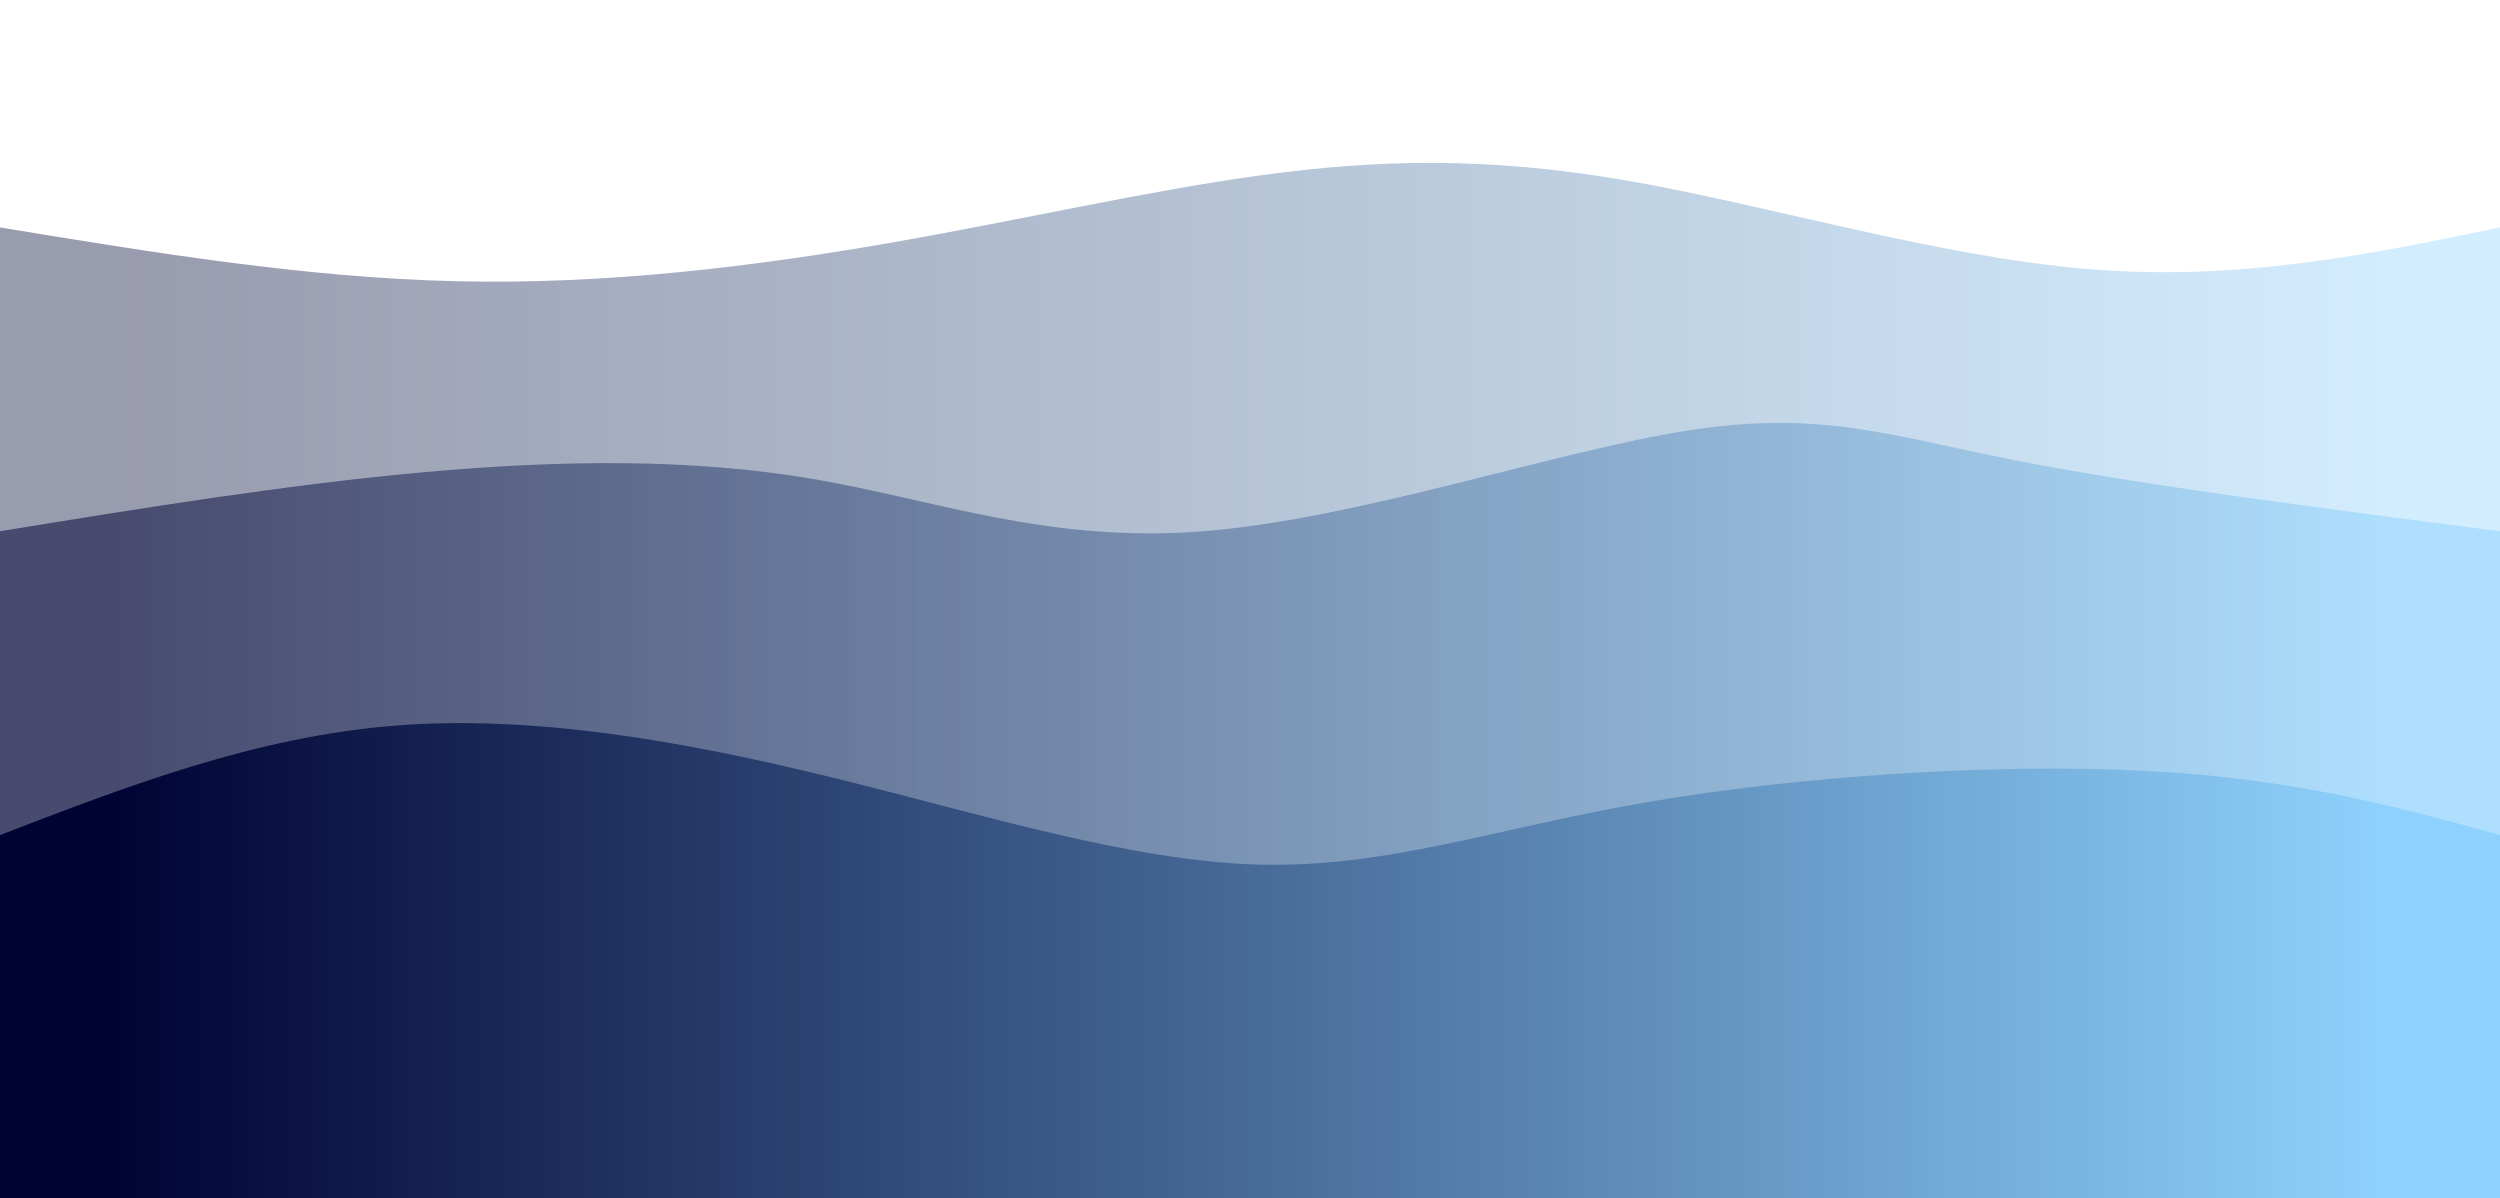
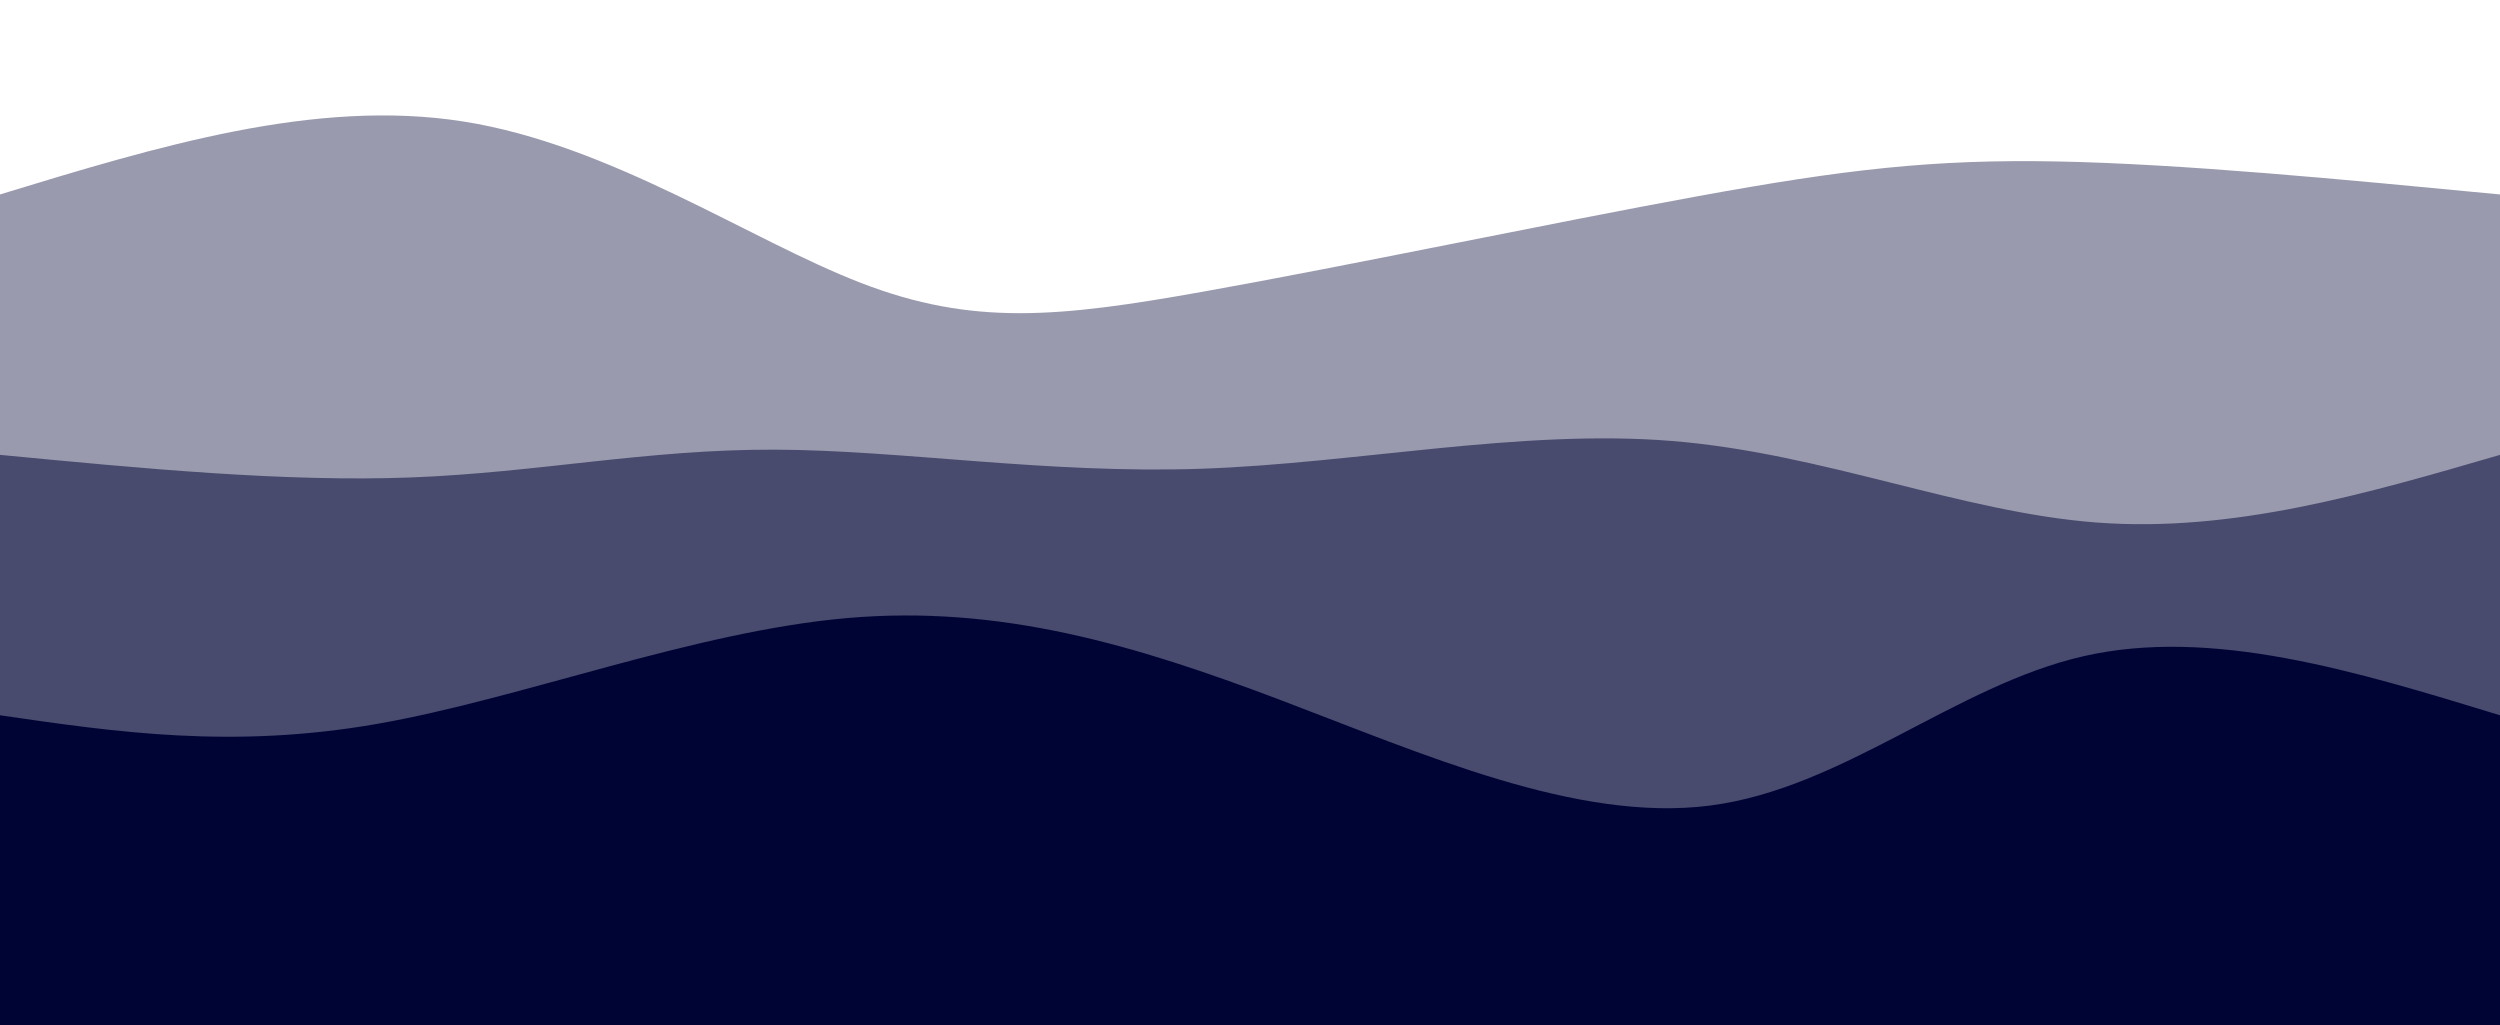
- <svg xmlns="http://www.w3.org/2000/svg" width="100%" height="100%" id="svg" viewBox="0 0 1440 690" class="transition duration-300 ease-in-out delay-150">
-   <defs>
-     <linearGradient id="gradient" x1="0%" y1="50%" x2="100%" y2="50%">
-       <stop offset="5%" stop-color="#000435" />
-       <stop offset="95%" stop-color="#8ED1FC" />
-     </linearGradient>
-   </defs>
-   <path d="M 0,700 L 0,131 C 88.205,145.505 176.41,160.01 263,162 C 349.59,163.99 434.564,153.464 512,140 C 589.436,126.536 659.333,110.133 726,101 C 792.667,91.867 856.103,90.003 937,104 C 1017.897,117.997 1116.256,147.856 1203,155 C 1289.744,162.144 1364.872,146.572 1440,131 L 1440,700 L 0,700 Z" stroke="none" stroke-width="0" fill="url(#gradient)" fill-opacity="0.4" class="transition-all duration-300 ease-in-out delay-150 path-0" />
-   <defs>
-     <linearGradient id="gradient" x1="0%" y1="50%" x2="100%" y2="50%">
-       <stop offset="5%" stop-color="#000435" />
-       <stop offset="95%" stop-color="#8ED1FC" />
-     </linearGradient>
-   </defs>
-   <path d="M 0,700 L 0,306 C 82.459,292.577 164.918,279.154 244,272 C 323.082,264.846 398.787,263.962 469,276 C 539.213,288.038 603.933,313 693,306 C 782.067,299 895.479,260.038 972,248 C 1048.521,235.962 1088.149,250.846 1160,265 C 1231.851,279.154 1335.926,292.577 1440,306 L 1440,700 L 0,700 Z" stroke="none" stroke-width="0" fill="url(#gradient)" fill-opacity="0.53" class="transition-all duration-300 ease-in-out delay-150 path-1" />
-   <defs>
-     <linearGradient id="gradient" x1="0%" y1="50%" x2="100%" y2="50%">
-       <stop offset="5%" stop-color="#000435" />
-       <stop offset="95%" stop-color="#8ED1FC" />
-     </linearGradient>
-   </defs>
-   <path d="M 0,700 L 0,481 C 73.431,452.731 146.862,424.462 227,418 C 307.138,411.538 393.985,426.885 480,448 C 566.015,469.115 651.2,496 725,498 C 798.8,500 861.215,477.115 949,462 C 1036.785,446.885 1149.938,439.538 1236,444 C 1322.062,448.462 1381.031,464.731 1440,481 L 1440,700 L 0,700 Z" stroke="none" stroke-width="0" fill="url(#gradient)" fill-opacity="1" class="transition-all duration-300 ease-in-out delay-150 path-2" />
+ <svg xmlns="http://www.w3.org/2000/svg" width="100%" height="100%" id="svg" viewBox="0 0 1440 590" class="transition duration-300 ease-in-out delay-150">
+   <path d="M 0,600 L 0,112 C 90.91,84.264 181.821,56.528 267,70 C 352.179,83.472 431.628,138.151 496,163 C 560.372,187.849 609.667,182.867 693,168 C 776.333,153.133 893.705,128.382 978,113 C 1062.295,97.618 1113.513,91.605 1185,93 C 1256.487,94.395 1348.244,103.197 1440,112 L 1440,600 L 0,600 Z" stroke="none" stroke-width="0" fill="#000435" fill-opacity="0.4" class="transition-all duration-300 ease-in-out delay-150 path-0" />
+   <path d="M 0,600 L 0,262 C 82.187,269.887 164.374,277.774 237,275 C 309.626,272.226 372.69,258.79 446,259 C 519.31,259.21 602.867,273.067 692,270 C 781.133,266.933 875.844,246.944 963,254 C 1050.156,261.056 1129.759,295.159 1208,301 C 1286.241,306.841 1363.121,284.421 1440,262 L 1440,600 L 0,600 Z" stroke="none" stroke-width="0" fill="#000435" fill-opacity="0.53" class="transition-all duration-300 ease-in-out delay-150 path-1" />
+   <path d="M 0,600 L 0,412 C 66.923,421.754 133.846,431.508 217,417 C 300.154,402.492 399.538,363.723 488,356 C 576.462,348.277 654,371.6 737,403 C 820,434.4 908.462,473.877 985,464 C 1061.538,454.123 1126.154,394.892 1200,378 C 1273.846,361.108 1356.923,386.554 1440,412 L 1440,600 L 0,600 Z" stroke="none" stroke-width="0" fill="#000435" fill-opacity="1" class="transition-all duration-300 ease-in-out delay-150 path-2" />
</svg>
